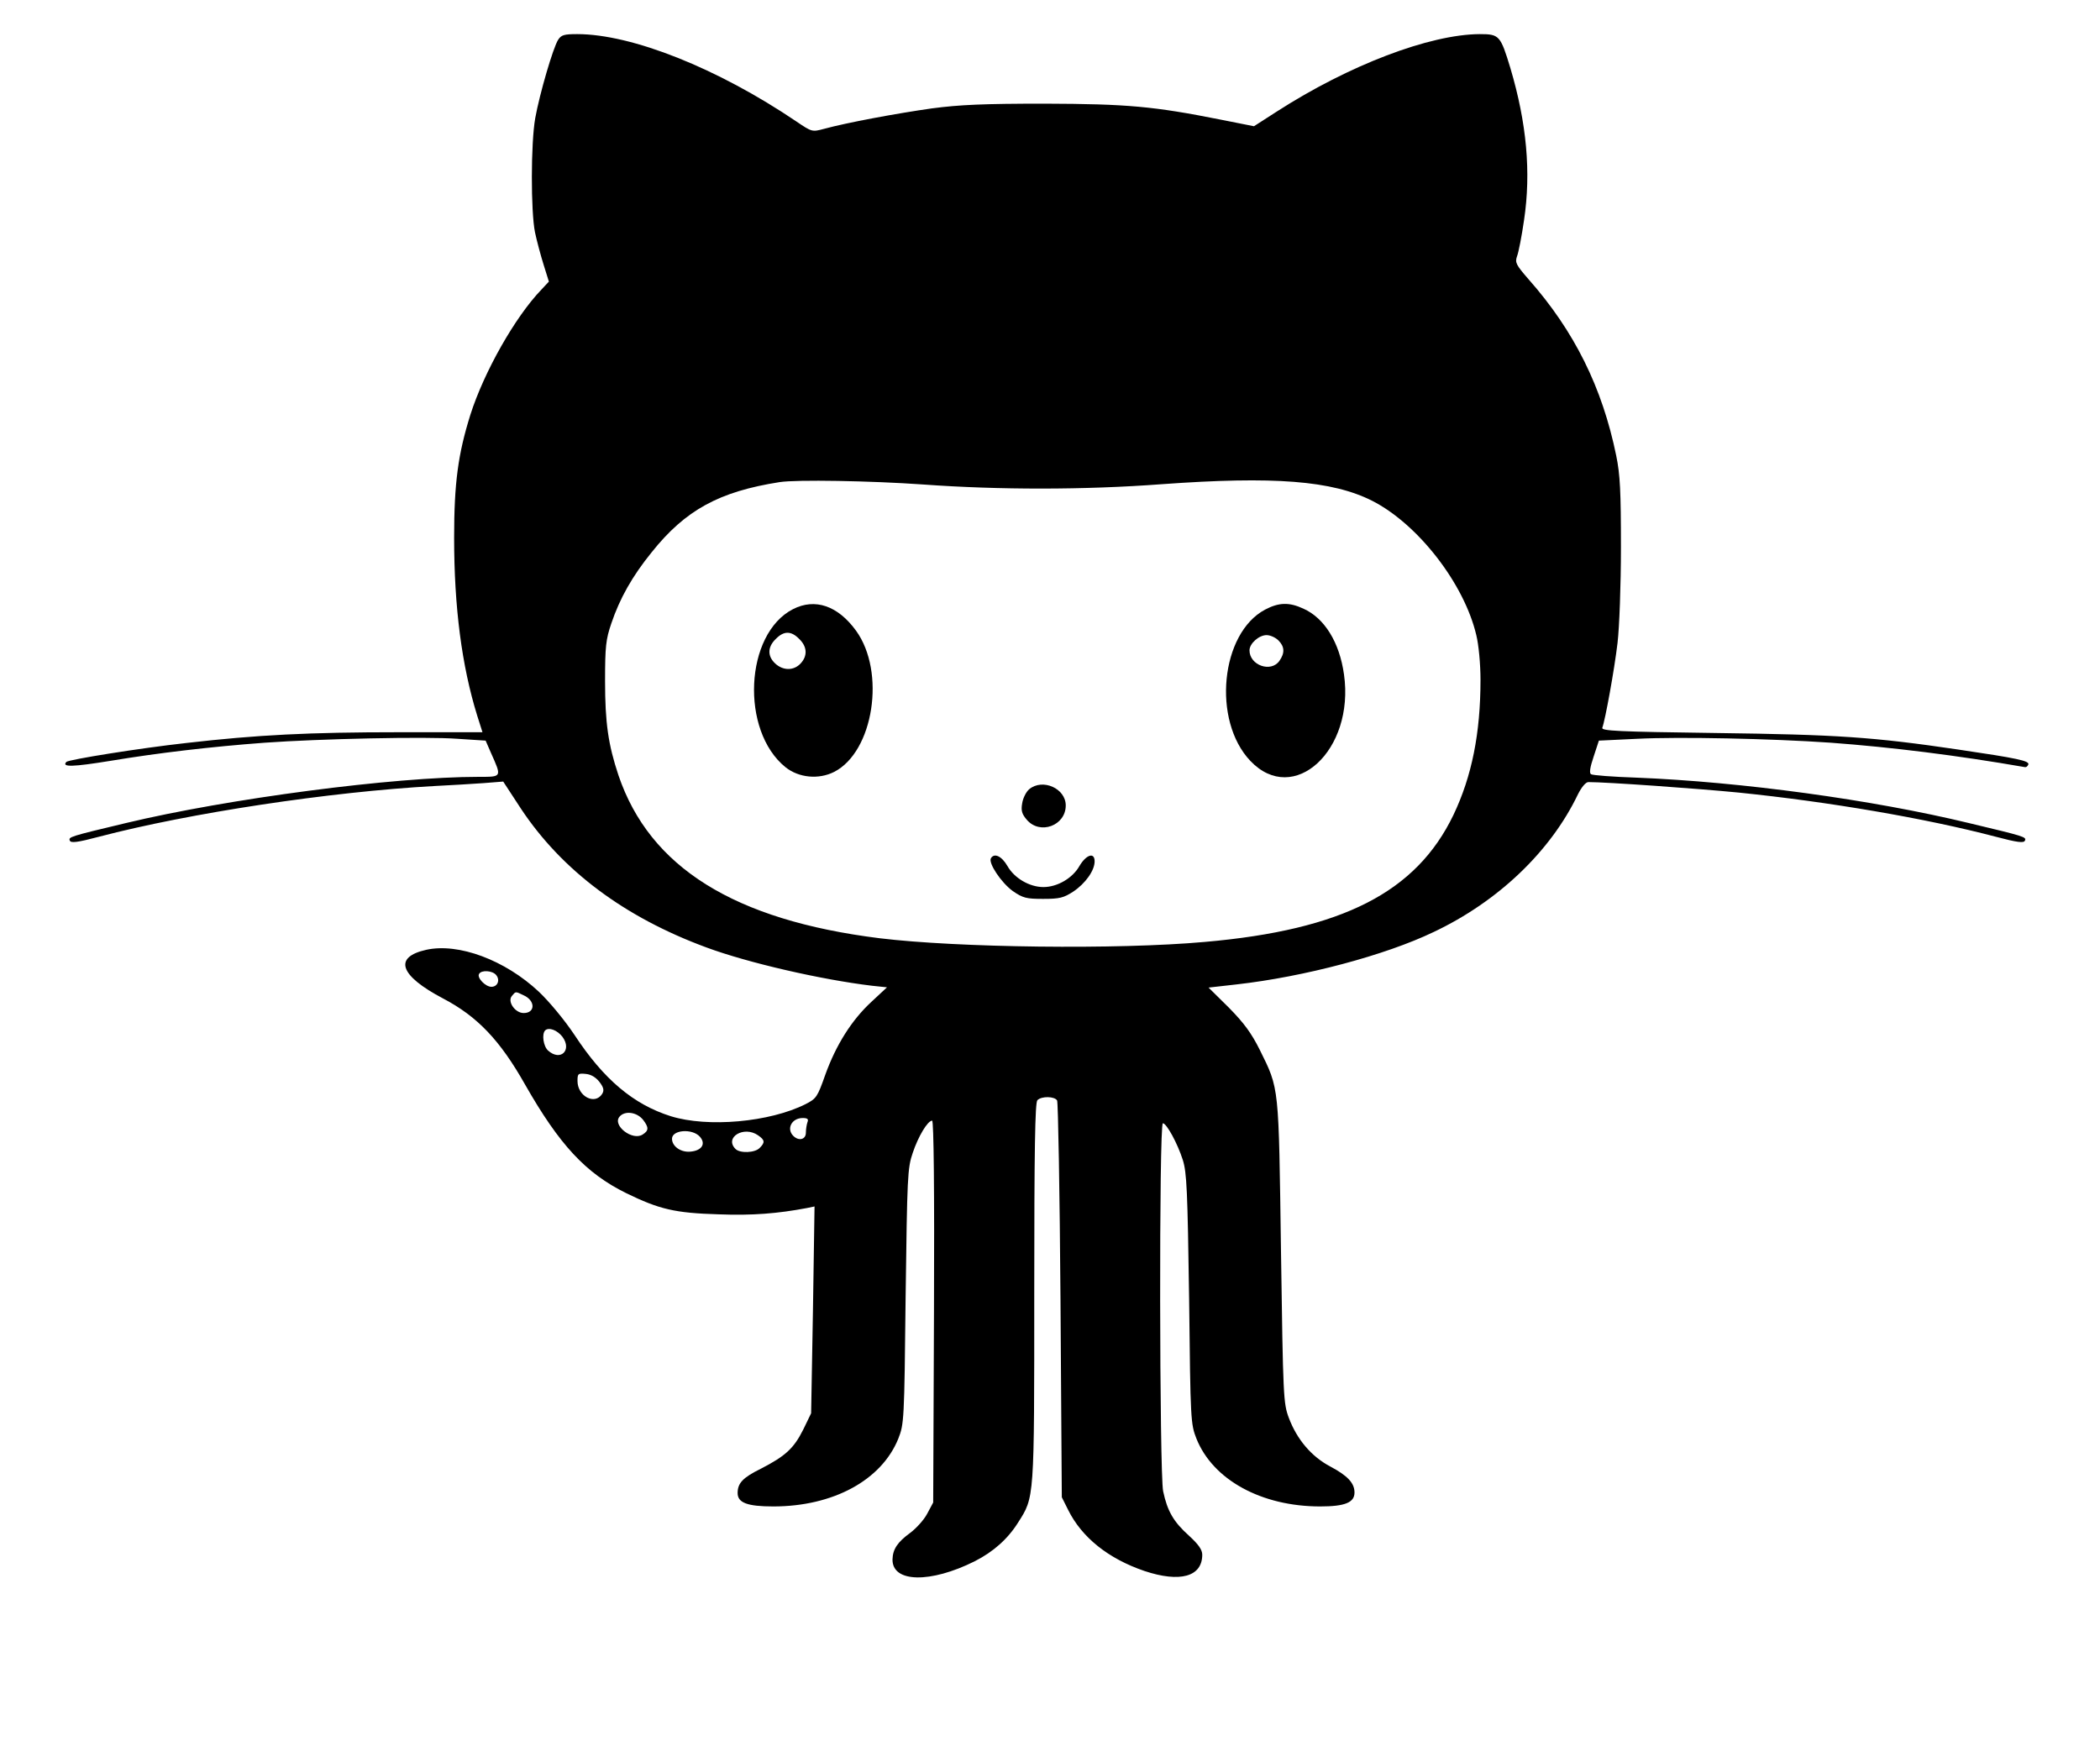
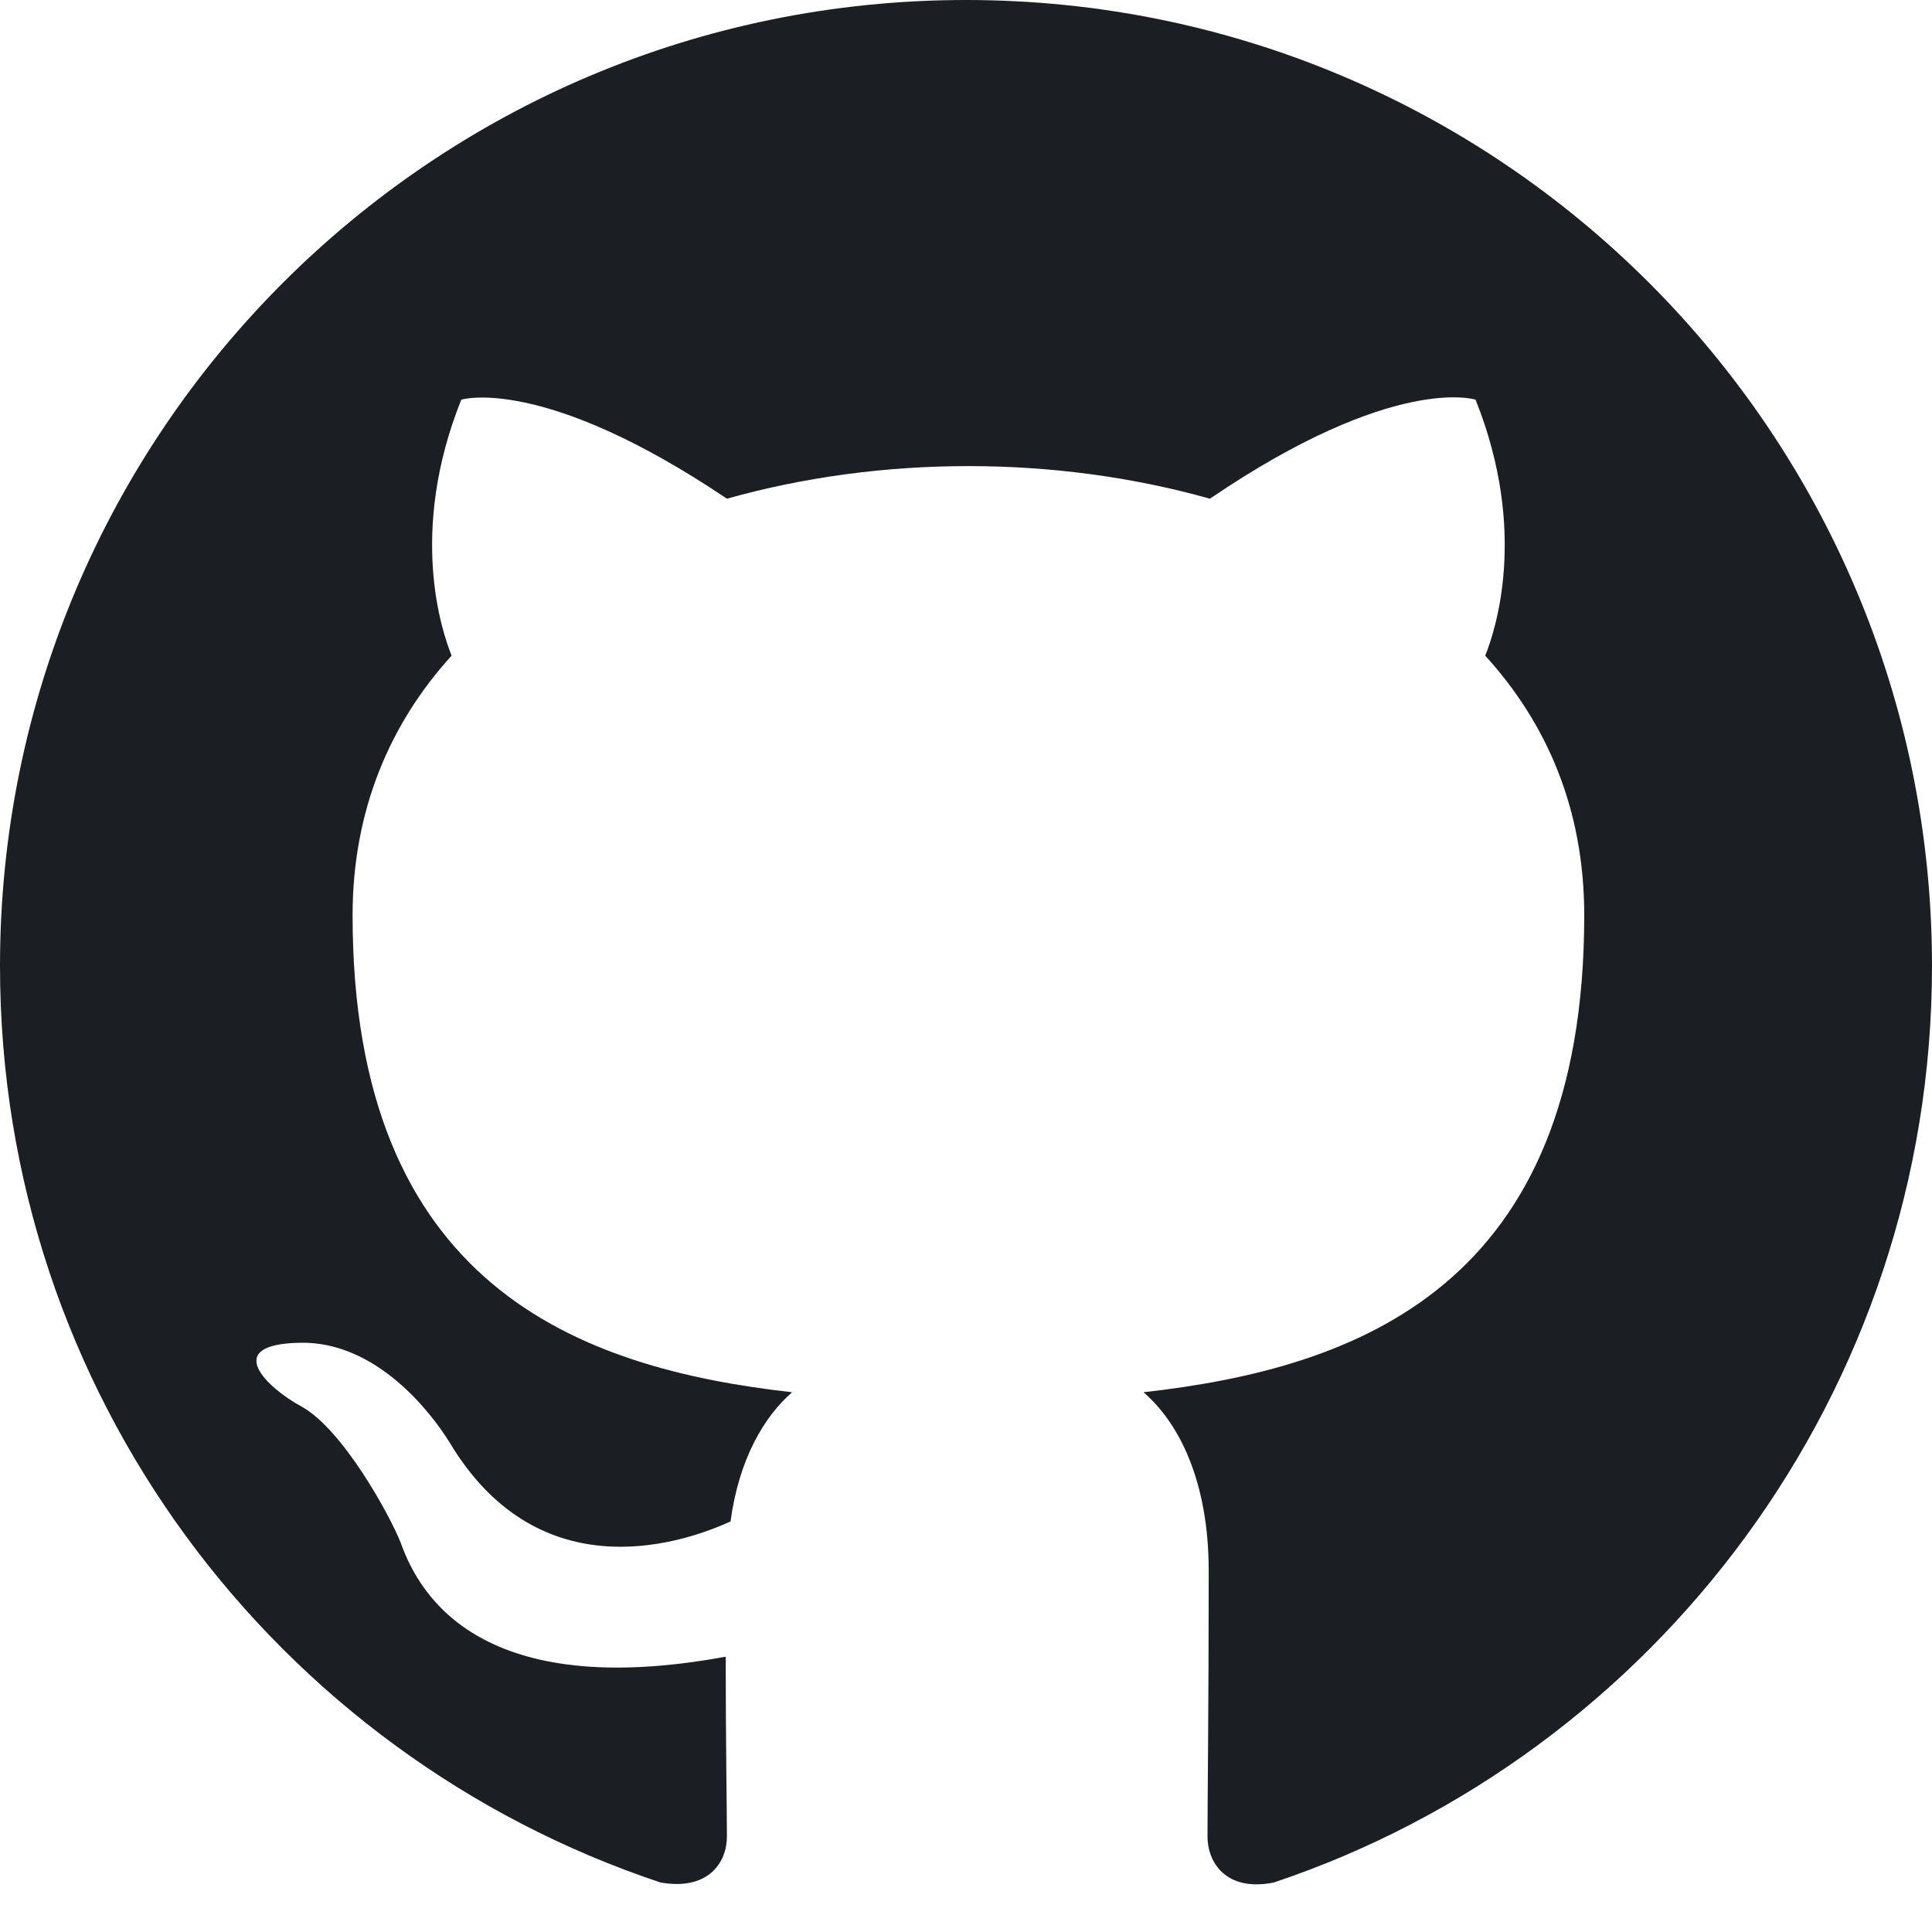
- <svg xmlns="http://www.w3.org/2000/svg" version="1.0" width="800pt" height="665pt" viewBox="0 0 800 665" preserveAspectRatio="xMidYMid meet">
-   <g transform="translate(0,665) scale(0.1,-0.1)" fill="#000000" stroke="none">
-     <path d="M2126 6498 c-19 -30 -70 -204 -87 -298 -17 -95 -17 -356 -1 -435 7 -33 22 -89 33 -124 l20 -64 -29 -31 c-100 -104 -218 -313 -270 -476 -47 -150 -62 -260 -62 -469 0 -264 29 -488 88 -678 l20 -63 -317 0 c-344 0 -541 -10 -811 -41 -180 -20 -447 -63 -457 -72 -20 -21 26 -19 168 4 180 30 384 54 587 69 208 15 616 24 734 15 l108 -7 20 -46 c42 -94 43 -92 -46 -92 -325 0 -956 -83 -1344 -176 -214 -51 -220 -53 -214 -67 4 -10 29 -7 112 15 343 90 878 171 1277 193 61 3 144 8 186 11 l76 6 68 -104 c156 -235 394 -413 706 -528 159 -59 439 -123 631 -146 l57 -6 -59 -55 c-75 -69 -135 -164 -176 -278 -30 -85 -34 -91 -75 -112 -137 -69 -373 -90 -514 -46 -142 45 -255 140 -366 309 -38 57 -96 127 -136 165 -129 121 -306 187 -429 160 -126 -28 -102 -98 63 -185 132 -69 218 -160 313 -328 131 -230 231 -338 385 -414 127 -62 186 -76 353 -81 127 -5 225 3 336 24 l29 6 -6 -394 -7 -394 -30 -62 c-36 -72 -68 -101 -161 -149 -69 -34 -89 -55 -89 -93 0 -37 37 -51 136 -51 228 0 412 100 476 258 22 56 23 67 28 542 6 456 7 489 27 547 21 63 57 123 74 123 6 0 9 -266 7 -728 l-3 -727 -23 -43 c-12 -23 -42 -56 -65 -73 -48 -35 -66 -62 -67 -101 -1 -89 145 -91 313 -7 71 36 126 85 165 147 63 99 62 84 62 877 0 547 3 724 12 733 16 16 65 15 75 -1 4 -6 10 -349 13 -762 l5 -750 24 -48 c52 -105 153 -186 291 -233 135 -45 220 -22 220 62 0 19 -14 39 -51 73 -58 52 -82 93 -98 169 -14 68 -16 1402 -1 1402 14 0 56 -77 76 -140 15 -48 18 -114 24 -530 5 -464 6 -476 28 -532 63 -157 248 -258 471 -258 95 0 131 15 131 53 0 36 -26 64 -92 99 -72 38 -127 103 -158 185 -21 56 -22 78 -30 633 -9 640 -6 618 -81 770 -32 64 -60 102 -118 161 l-77 76 106 12 c258 29 567 111 752 200 245 116 445 307 549 524 14 28 30 47 40 47 69 0 410 -24 573 -40 343 -35 712 -98 978 -168 83 -22 108 -25 112 -15 6 14 0 16 -214 67 -368 89 -866 157 -1267 173 -89 3 -167 9 -172 13 -7 4 -4 26 10 67 l20 61 147 7 c157 8 508 1 737 -15 230 -17 480 -48 739 -93 5 -1 10 3 13 10 5 14 -43 24 -267 57 -325 48 -462 57 -923 63 -375 5 -437 8 -433 20 11 29 46 221 58 323 7 59 13 219 13 365 0 212 -3 276 -18 349 -53 259 -159 474 -334 672 -48 55 -52 64 -44 87 6 15 18 77 27 139 27 182 10 369 -52 578 -38 125 -42 130 -117 130 -191 -1 -498 -118 -773 -295 l-87 -56 -126 25 c-256 51 -356 60 -671 61 -232 0 -324 -4 -430 -18 -134 -19 -323 -54 -411 -78 -45 -12 -46 -12 -105 28 -300 203 -627 333 -835 333 -50 0 -61 -3 -73 -22z m1390 -1694 c290 -21 615 -21 909 1 428 31 649 14 802 -63 175 -89 351 -316 397 -512 9 -36 16 -111 16 -170 0 -204 -33 -368 -103 -515 -142 -295 -423 -438 -947 -484 -334 -30 -942 -22 -1239 14 -554 69 -876 270 -995 621 -39 117 -51 200 -51 359 0 131 3 159 24 220 32 95 80 180 153 270 129 162 258 232 488 268 64 10 348 5 546 -9z m-1626 -1869 c16 -19 6 -45 -18 -45 -23 0 -56 35 -47 49 9 16 51 13 65 -4z m104 -77 c46 -20 46 -68 1 -68 -33 0 -63 44 -45 65 15 18 13 18 44 3z m149 -159 c37 -51 -8 -94 -55 -52 -18 16 -25 63 -11 77 14 13 46 1 66 -25z m141 -172 c16 -21 18 -32 10 -45 -28 -44 -94 -9 -94 49 0 28 2 30 32 27 20 -2 38 -13 52 -31z m166 -144 c22 -29 22 -41 -2 -56 -39 -25 -116 35 -88 68 20 24 66 18 90 -12z m626 -9 c-3 -9 -6 -27 -6 -40 0 -26 -27 -33 -48 -12 -27 27 -6 68 36 68 18 0 23 -4 18 -16z m-410 -55 c24 -27 8 -53 -35 -57 -37 -4 -71 20 -71 49 0 34 77 40 106 8z m222 5 c26 -18 27 -27 6 -48 -18 -19 -75 -21 -92 -4 -44 44 32 90 86 52z" />
-     <path d="M3021 4329 c-184 -94 -201 -463 -29 -602 51 -41 127 -48 186 -18 150 77 197 381 83 538 -69 95 -156 125 -240 82z m24 -114 c30 -29 32 -64 5 -93 -26 -28 -67 -28 -97 0 -30 28 -29 63 2 93 31 32 59 32 90 0z" />
-     <path d="M4819 4327 c-169 -90 -202 -422 -56 -576 165 -174 398 40 357 329 -17 122 -74 215 -155 251 -54 25 -93 24 -146 -4z m51 -117 c24 -24 25 -48 4 -78 -32 -46 -114 -17 -114 40 0 26 36 58 65 58 14 0 34 -9 45 -20z" />
-     <path d="M3921 3643 c-12 -10 -24 -34 -27 -54 -5 -28 -1 -41 18 -63 50 -58 148 -22 148 55 0 65 -88 104 -139 62z" />
-     <path d="M3775 3380 c-11 -18 39 -93 83 -125 39 -27 52 -30 116 -30 63 0 78 4 115 28 46 31 81 80 81 115 0 36 -32 26 -58 -18 -26 -46 -84 -80 -137 -80 -53 0 -111 34 -137 80 -22 38 -50 51 -63 30z" />
-   </g>
+ <svg xmlns="http://www.w3.org/2000/svg" width="1024" height="1024" viewBox="0 0 1024 1024" fill="none">
+   <path fill-rule="evenodd" clip-rule="evenodd" d="M8 0C3.58 0 0 3.58 0 8C0 11.54 2.29 14.53 5.47 15.59C5.87 15.66 6.02 15.42 6.02 15.21C6.02 15.02 6.01 14.39 6.01 13.72C4 14.09 3.48 13.23 3.32 12.78C3.23 12.55 2.84 11.84 2.5 11.65C2.22 11.5 1.82 11.13 2.49 11.12C3.12 11.11 3.57 11.7 3.72 11.94C4.44 13.15 5.59 12.81 6.05 12.6C6.12 12.08 6.33 11.73 6.56 11.53C4.78 11.33 2.92 10.64 2.92 7.58C2.92 6.71 3.23 5.99 3.74 5.43C3.66 5.23 3.38 4.41 3.82 3.31C3.82 3.31 4.49 3.1 6.02 4.13C6.66 3.95 7.34 3.86 8.02 3.86C8.7 3.86 9.38 3.95 10.02 4.13C11.55 3.09 12.22 3.31 12.22 3.31C12.66 4.41 12.38 5.23 12.3 5.43C12.81 5.99 13.12 6.7 13.12 7.58C13.12 10.65 11.25 11.33 9.47 11.53C9.76 11.78 10.01 12.26 10.01 13.01C10.01 14.08 10 14.94 10 15.21C10 15.42 10.15 15.67 10.55 15.59C13.71 14.53 16 11.53 16 8C16 3.58 12.42 0 8 0Z" transform="scale(64)" fill="#1B1F23" />
</svg>
